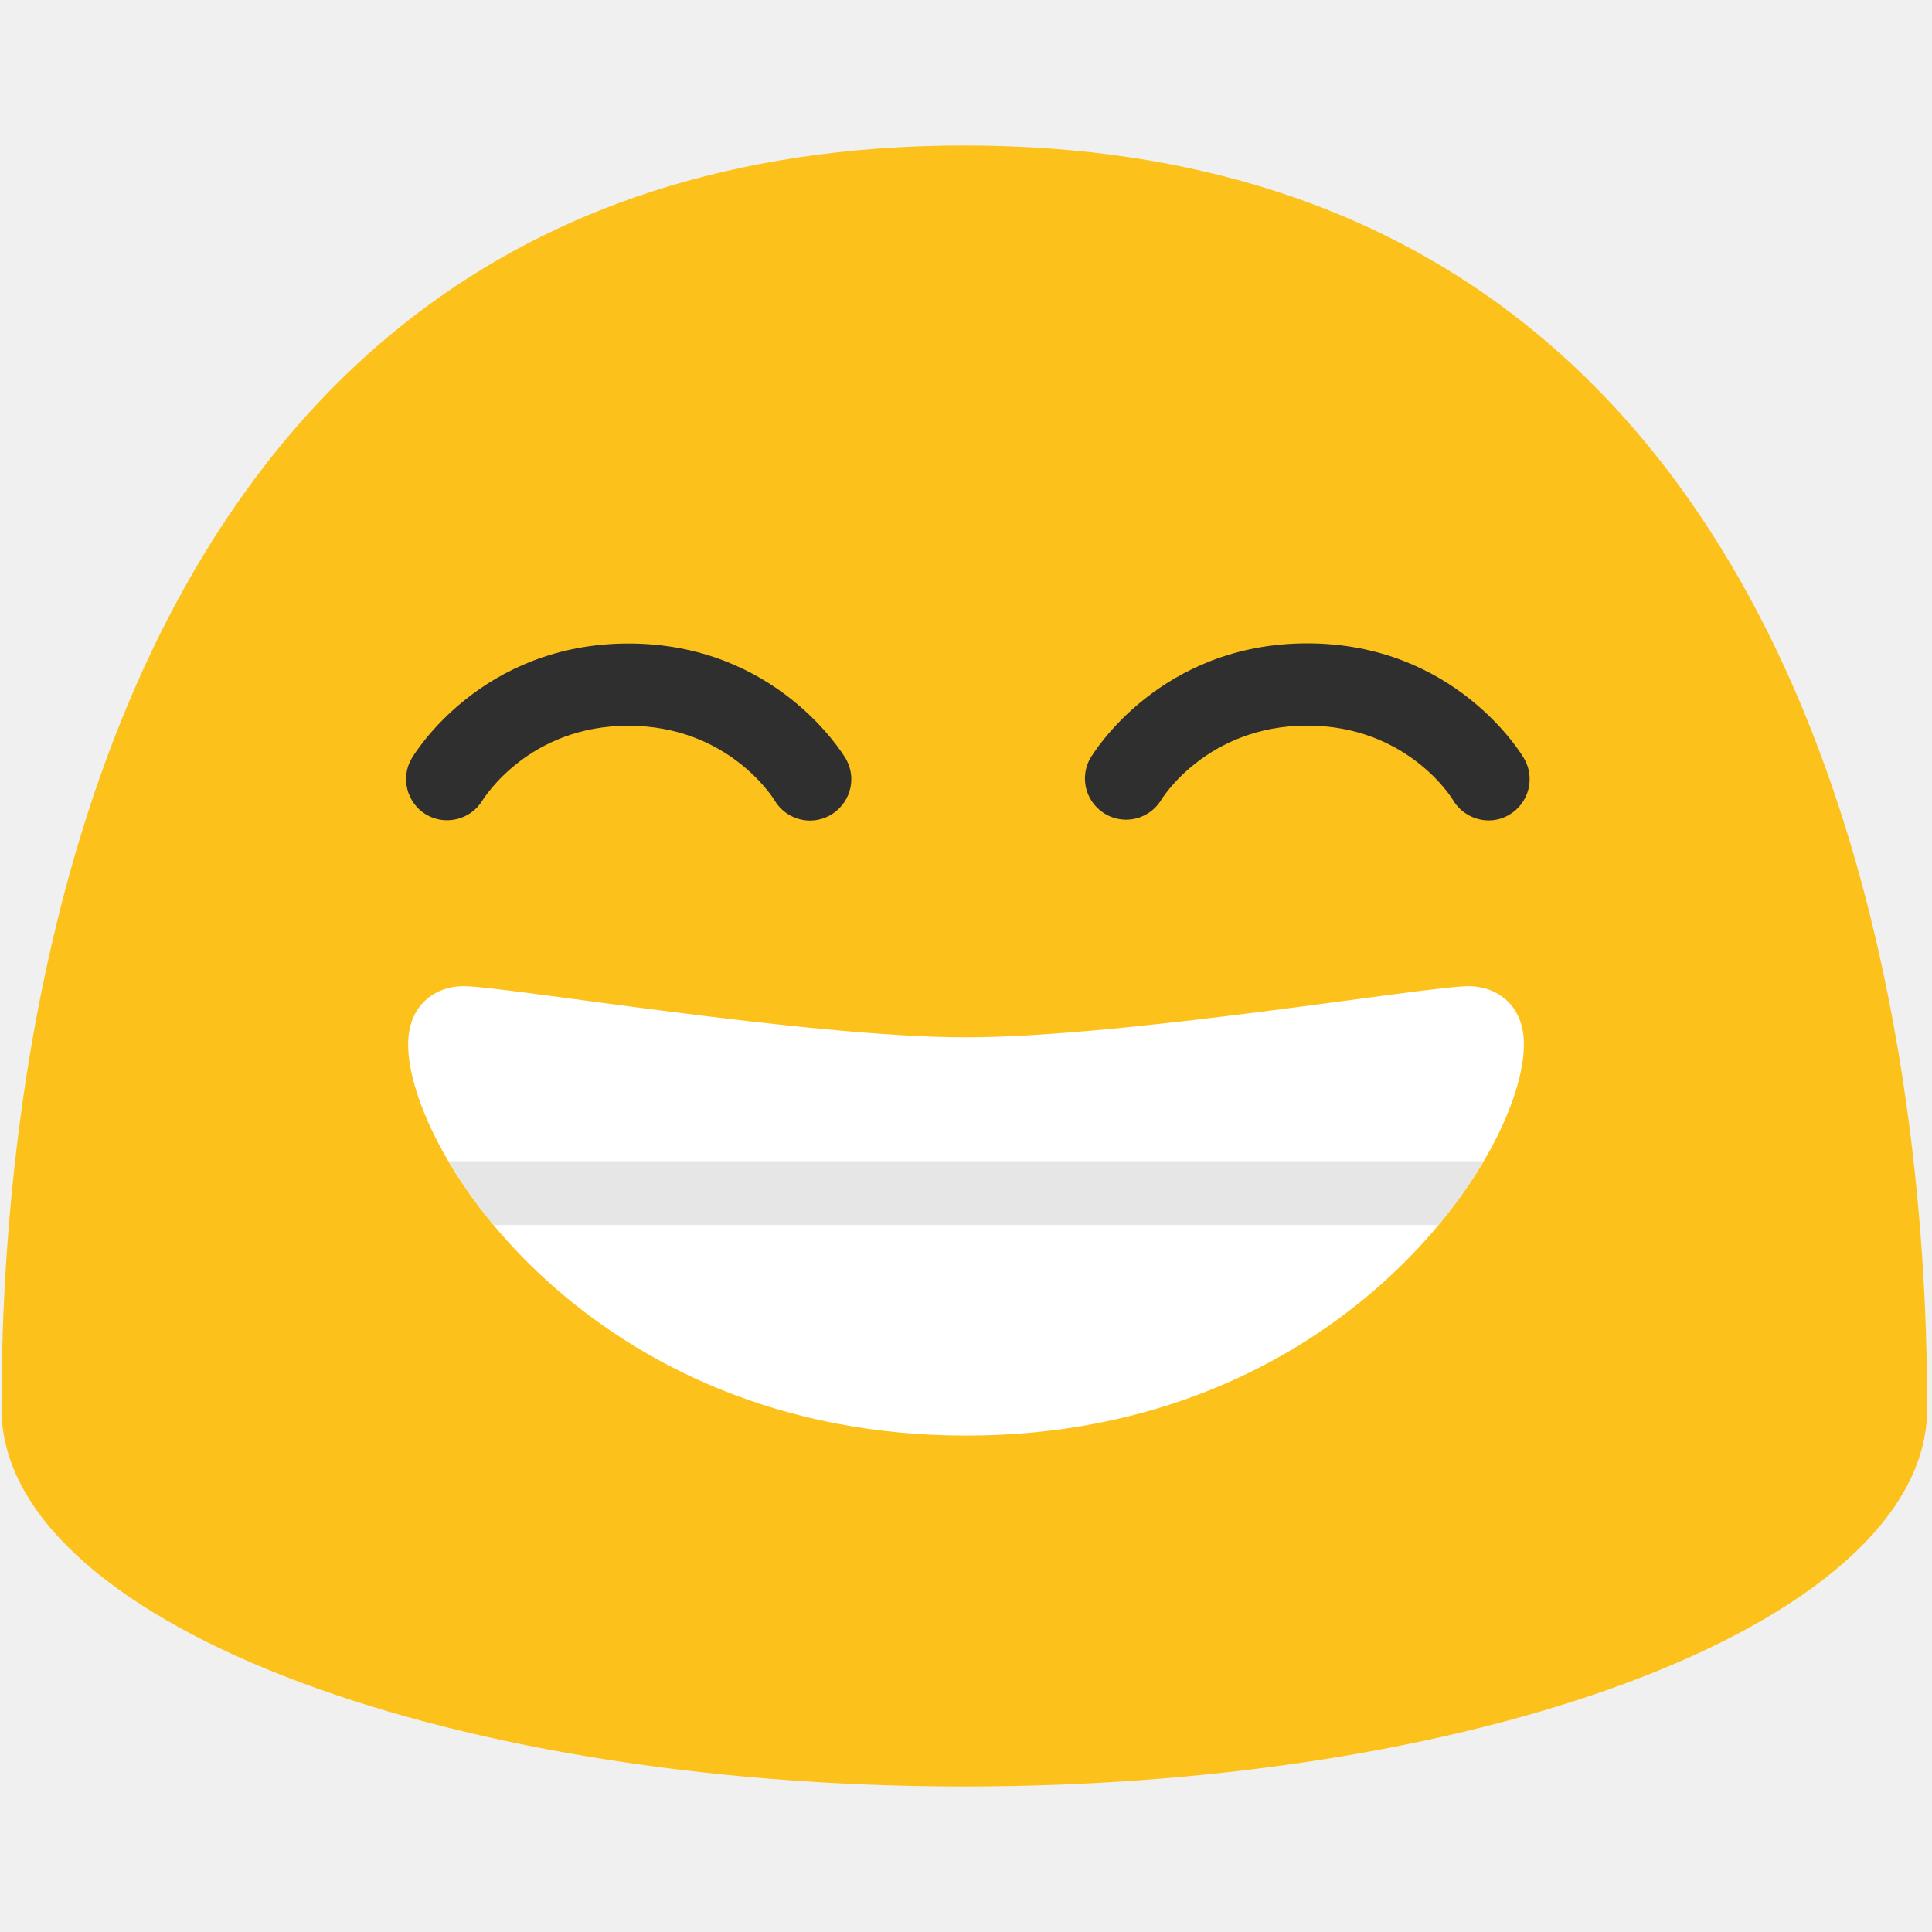
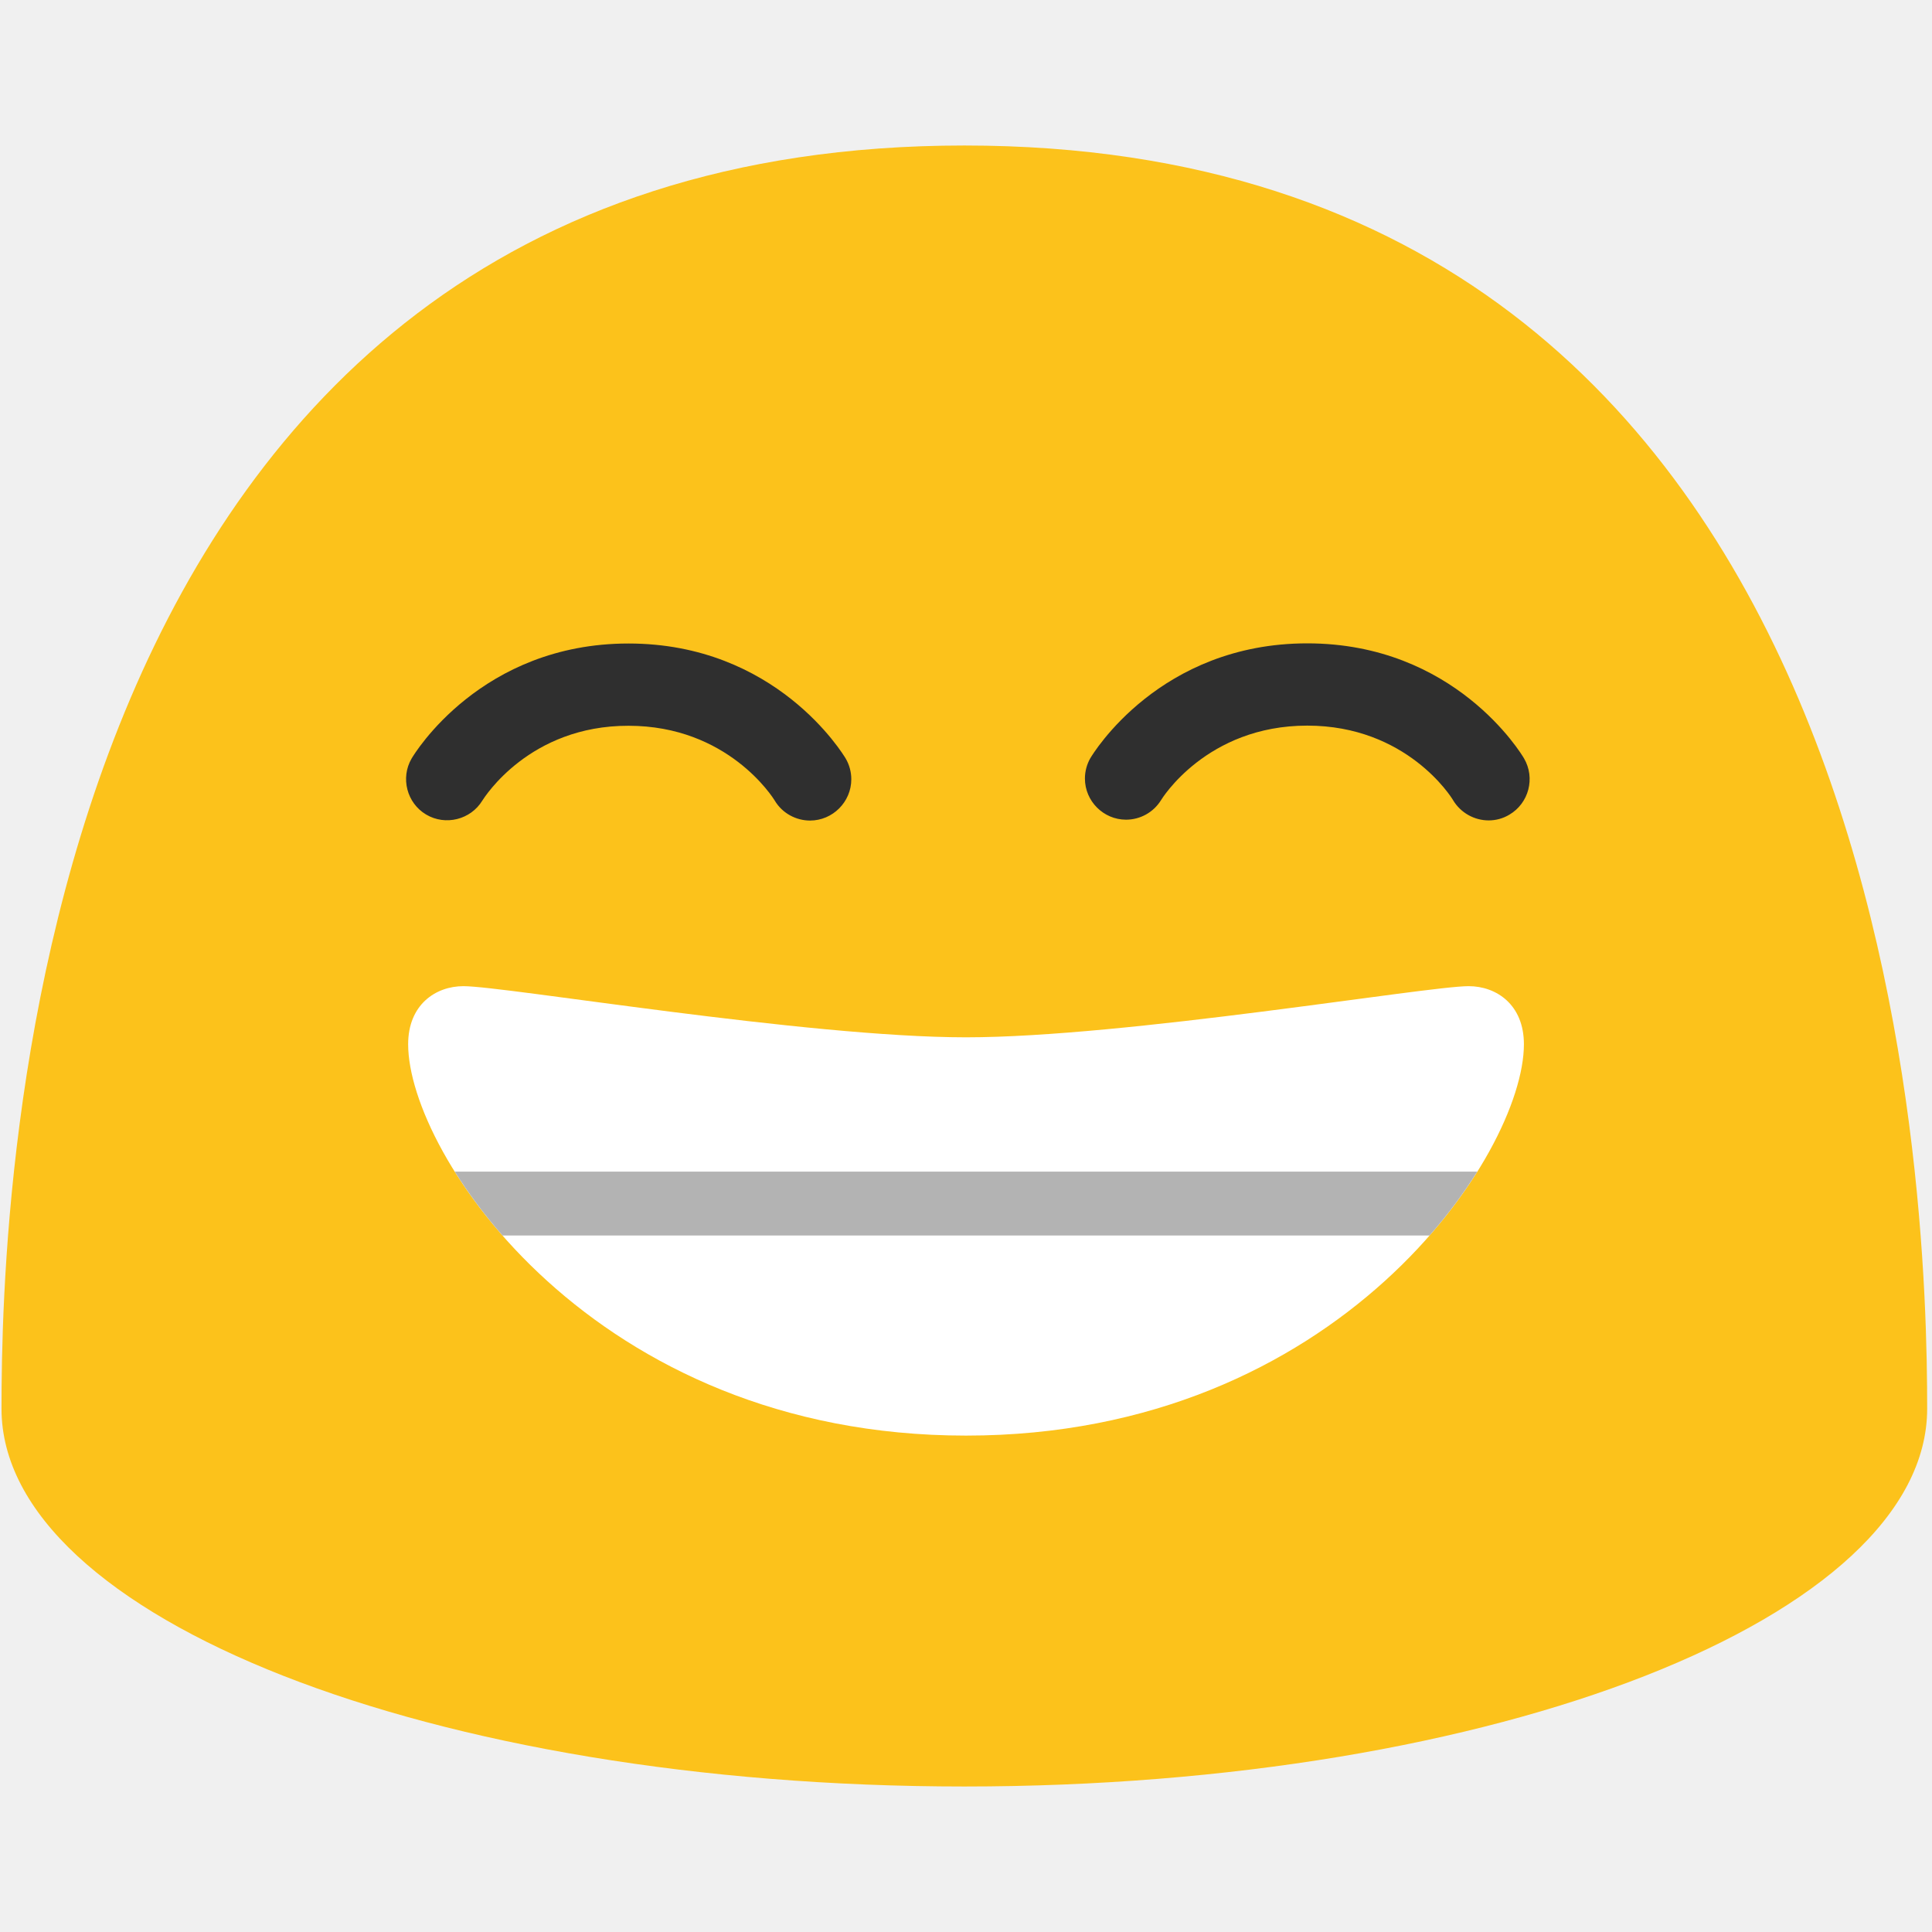
<svg xmlns="http://www.w3.org/2000/svg" width="100%" height="100%" viewBox="0 0 128 128" version="1.1" xml:space="preserve" style="fill-rule:evenodd;clip-rule:evenodd;stroke-linejoin:round;stroke-miterlimit:2;" id="svg51372">
  <defs id="defs51376" />
  <path d="M63.89,9.64C1.58,9.64 0.1,79.5 0.1,93.33C0.1,107.16 28.66,118.36 63.89,118.36C99.13,118.36 127.68,107.15 127.68,93.33C127.68,79.5 126.21,9.64 63.89,9.64Z" style="fill:rgb(252,194,27);fill-rule:nonzero;" id="path51358" />
  <path d="m 31.96,53.034 c -0.772,1.274 -2.451,1.692 -3.73,0.93 -1.276,-0.758 -1.708,-2.428 -0.96,-3.71 0.18,-0.31 4.6,-7.62 14.37,-7.62 9.78,0 14.2,7.31 14.39,7.62 0.243,0.418 0.371,0.892 0.371,1.375 0,1.499 -1.232,2.733 -2.731,2.735 -0.92,0 -1.83,-0.47 -2.34,-1.32 -0.13,-0.22 -3.12,-4.96 -9.69,-4.96 -6.57,-0.01 -9.54,4.74 -9.68,4.95 z m 68.04,0.94 c -0.43,0.26 -0.91,0.38 -1.37,0.38 -0.94,0 -1.85,-0.49 -2.36,-1.34 -0.11,-0.2 -3.08,-4.94 -9.66,-4.94 -6.69,0 -9.66,4.89 -9.69,4.94 -0.496,0.802 -1.374,1.292 -2.317,1.292 -1.495,0 -2.724,-1.229 -2.724,-2.724 0,-0.469 0.121,-0.93 0.351,-1.338 0.18,-0.31 4.6,-7.62 14.38,-7.62 9.77,0 14.18,7.31 14.36,7.62 0.76,1.3 0.32,2.97 -0.97,3.73 z" style="fill:#2f2f2f;fill-rule:nonzero" id="path51360" />
  <path id="path51495" style="fill:#ffffff;fill-rule:nonzero;stroke:none;stroke-width:6;stroke-dasharray:none;stroke-opacity:1;fill-opacity:1" d="m 30.703,65.336 c -1.84,0 -3.662,1.225 -3.662,3.848 0,7.263 12.262,25.928 36.961,25.928 24.699,0 36.961,-18.664 36.961,-25.928 0,-2.623 -1.822,-3.848 -3.662,-3.848 -2.777,0 -22.758,3.389 -33.299,3.389 -10.541,0 -30.522,-3.389 -33.299,-3.389 z" />
  <path style="color:#000000;clip-rule:nonzero;fill:#e6e6e6;fill-rule:nonzero;stroke-width:6;stroke-linecap:round;stroke-linejoin:miter;-inkscape-stroke:none" d="M 27.336,80.342 H 100.177" id="path41414" />
-   <path id="path41416" style="color:#000000;clip-rule:nonzero;fill:#e6e6e6;fill-rule:nonzero;stroke-width:1;stroke-linecap:round;stroke-linejoin:miter;-inkscape-stroke:none" d="M 29.709 76.928 C 30.521 78.308 31.518 79.736 32.703 81.16 L 95.301 81.16 C 96.485 79.736 97.483 78.308 98.295 76.928 L 29.709 76.928 z " />
+   <path id="path41416" style="color:#000000;clip-rule:nonzero;fill:#b3b3b3;fill-rule:nonzero;stroke-width:1;stroke-linecap:round;stroke-linejoin:miter;-inkscape-stroke:none" d="M 30.129 77.621 C 30.999 79.01 32.051 80.438 33.291 81.854 L 94.713 81.854 C 95.953 80.438 97.005 79.01 97.875 77.621 L 30.129 77.621 z " />
</svg>
